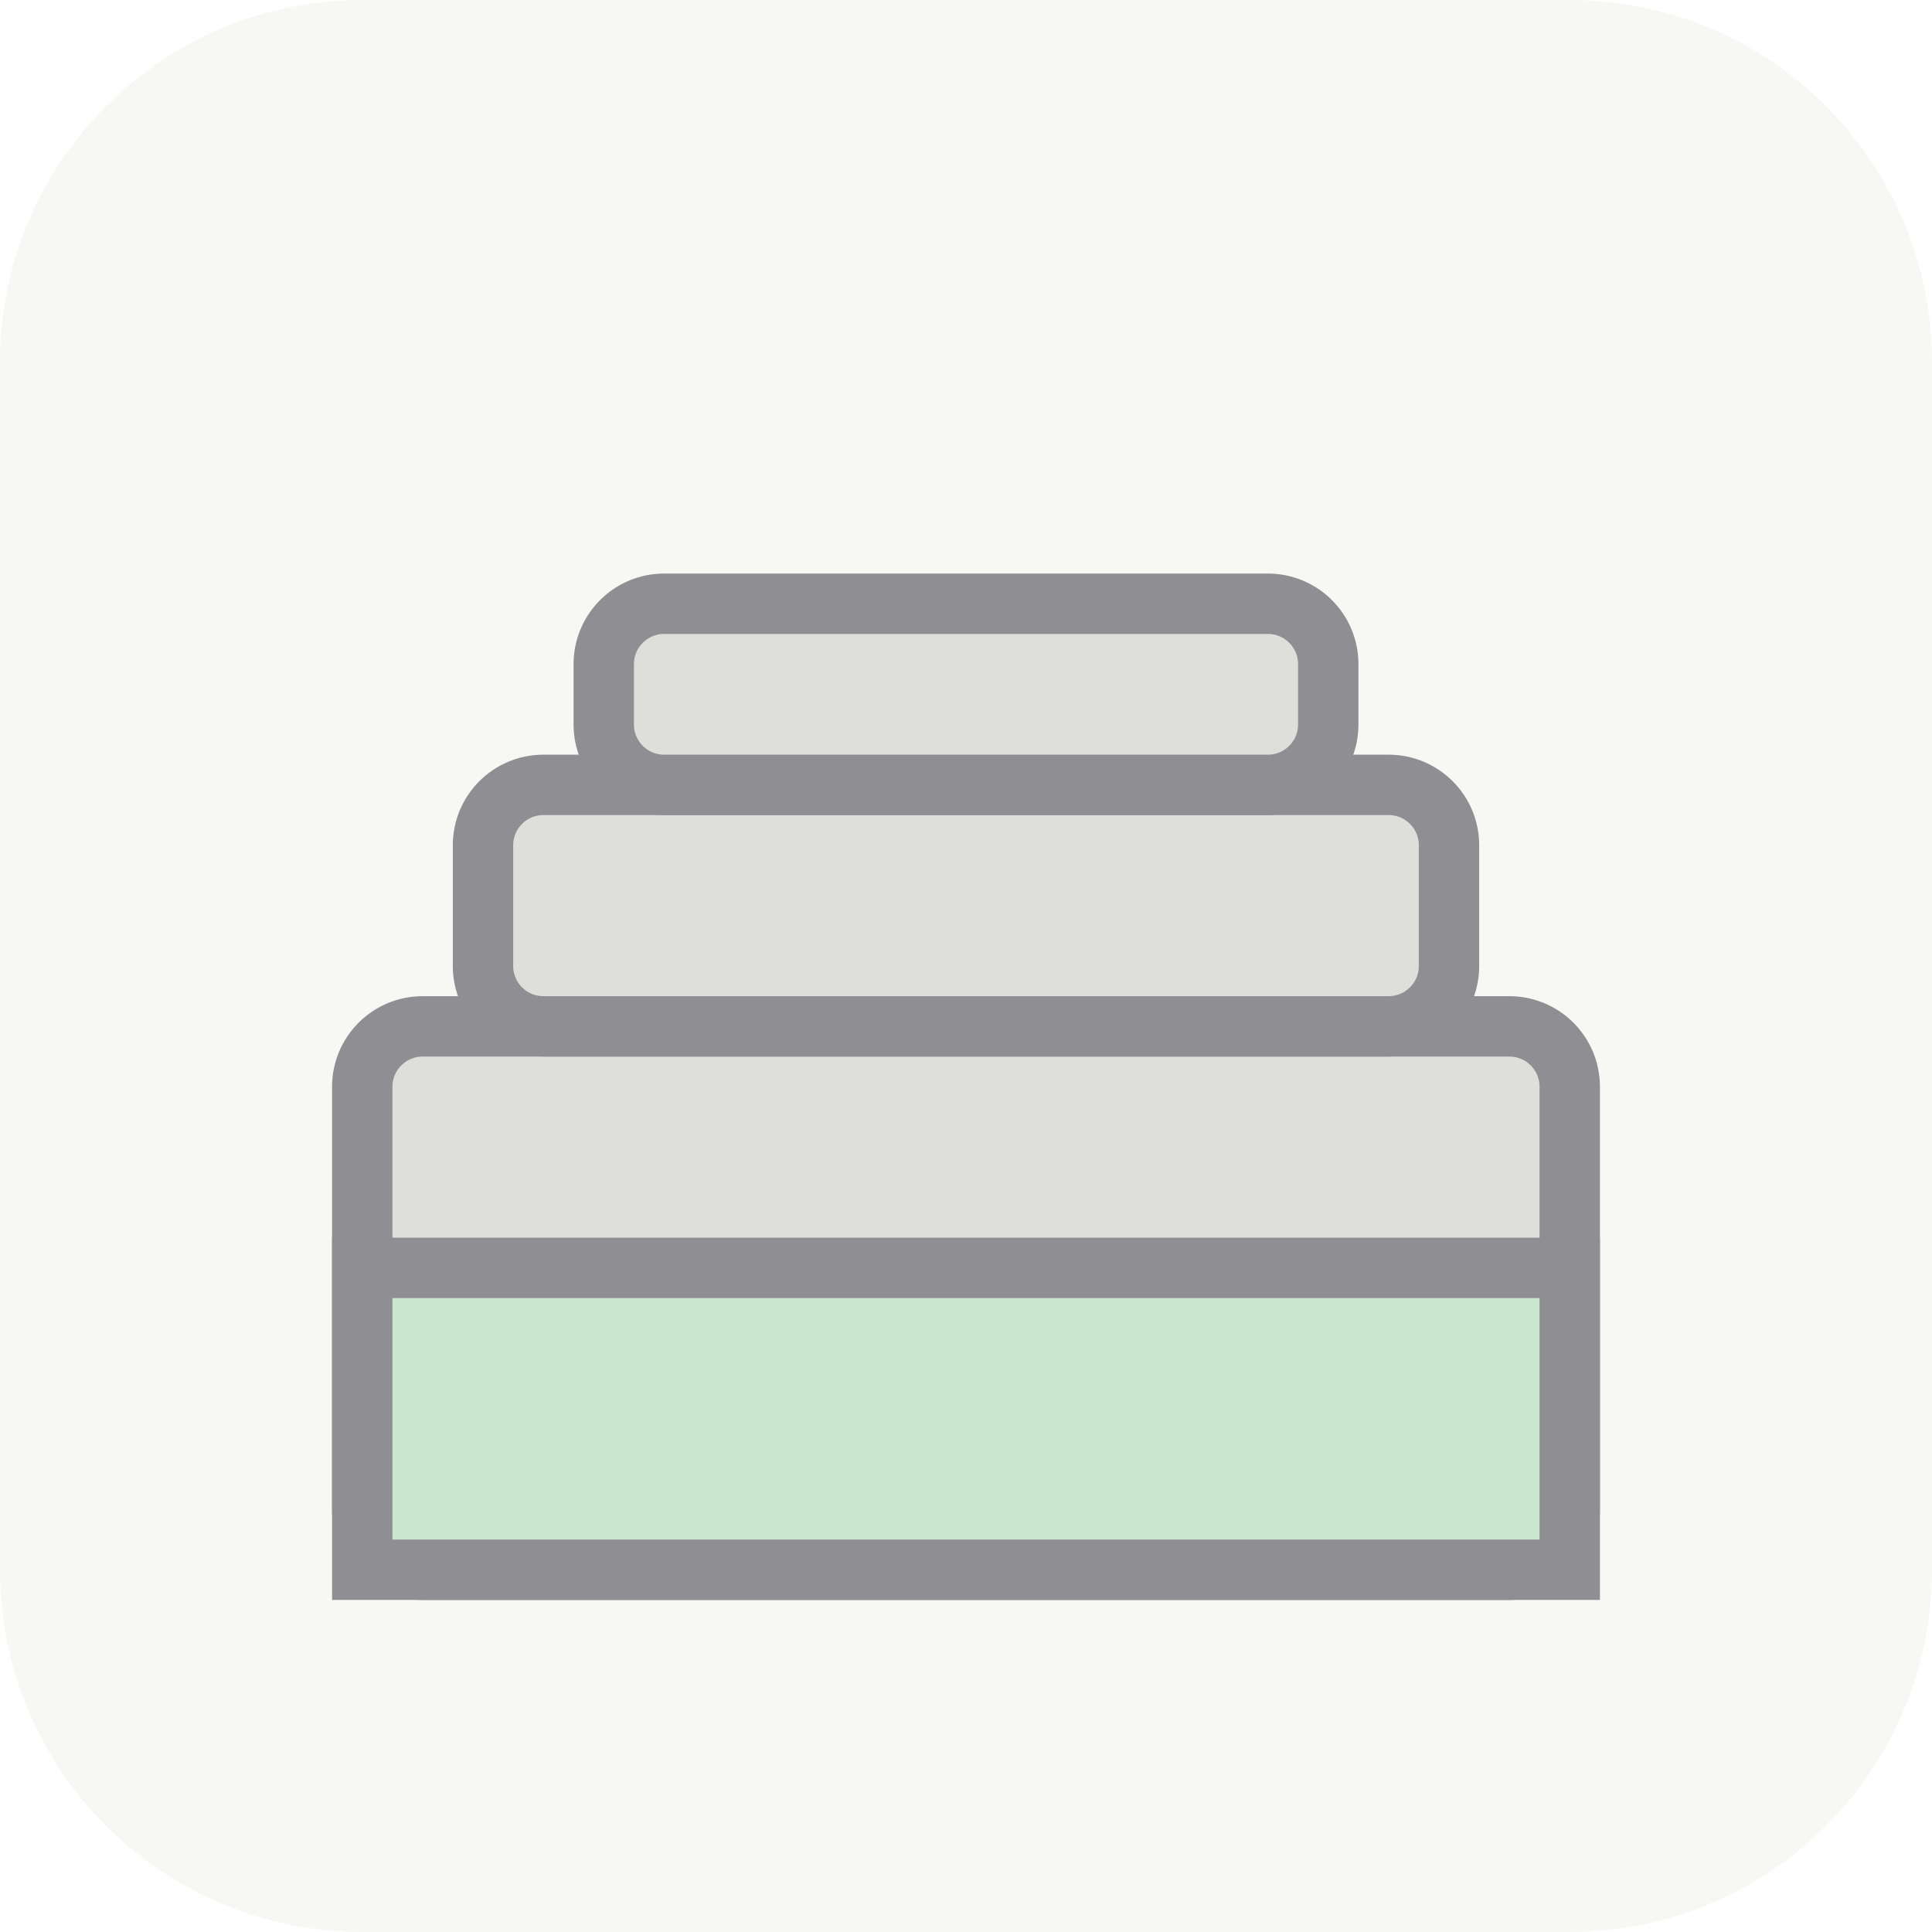
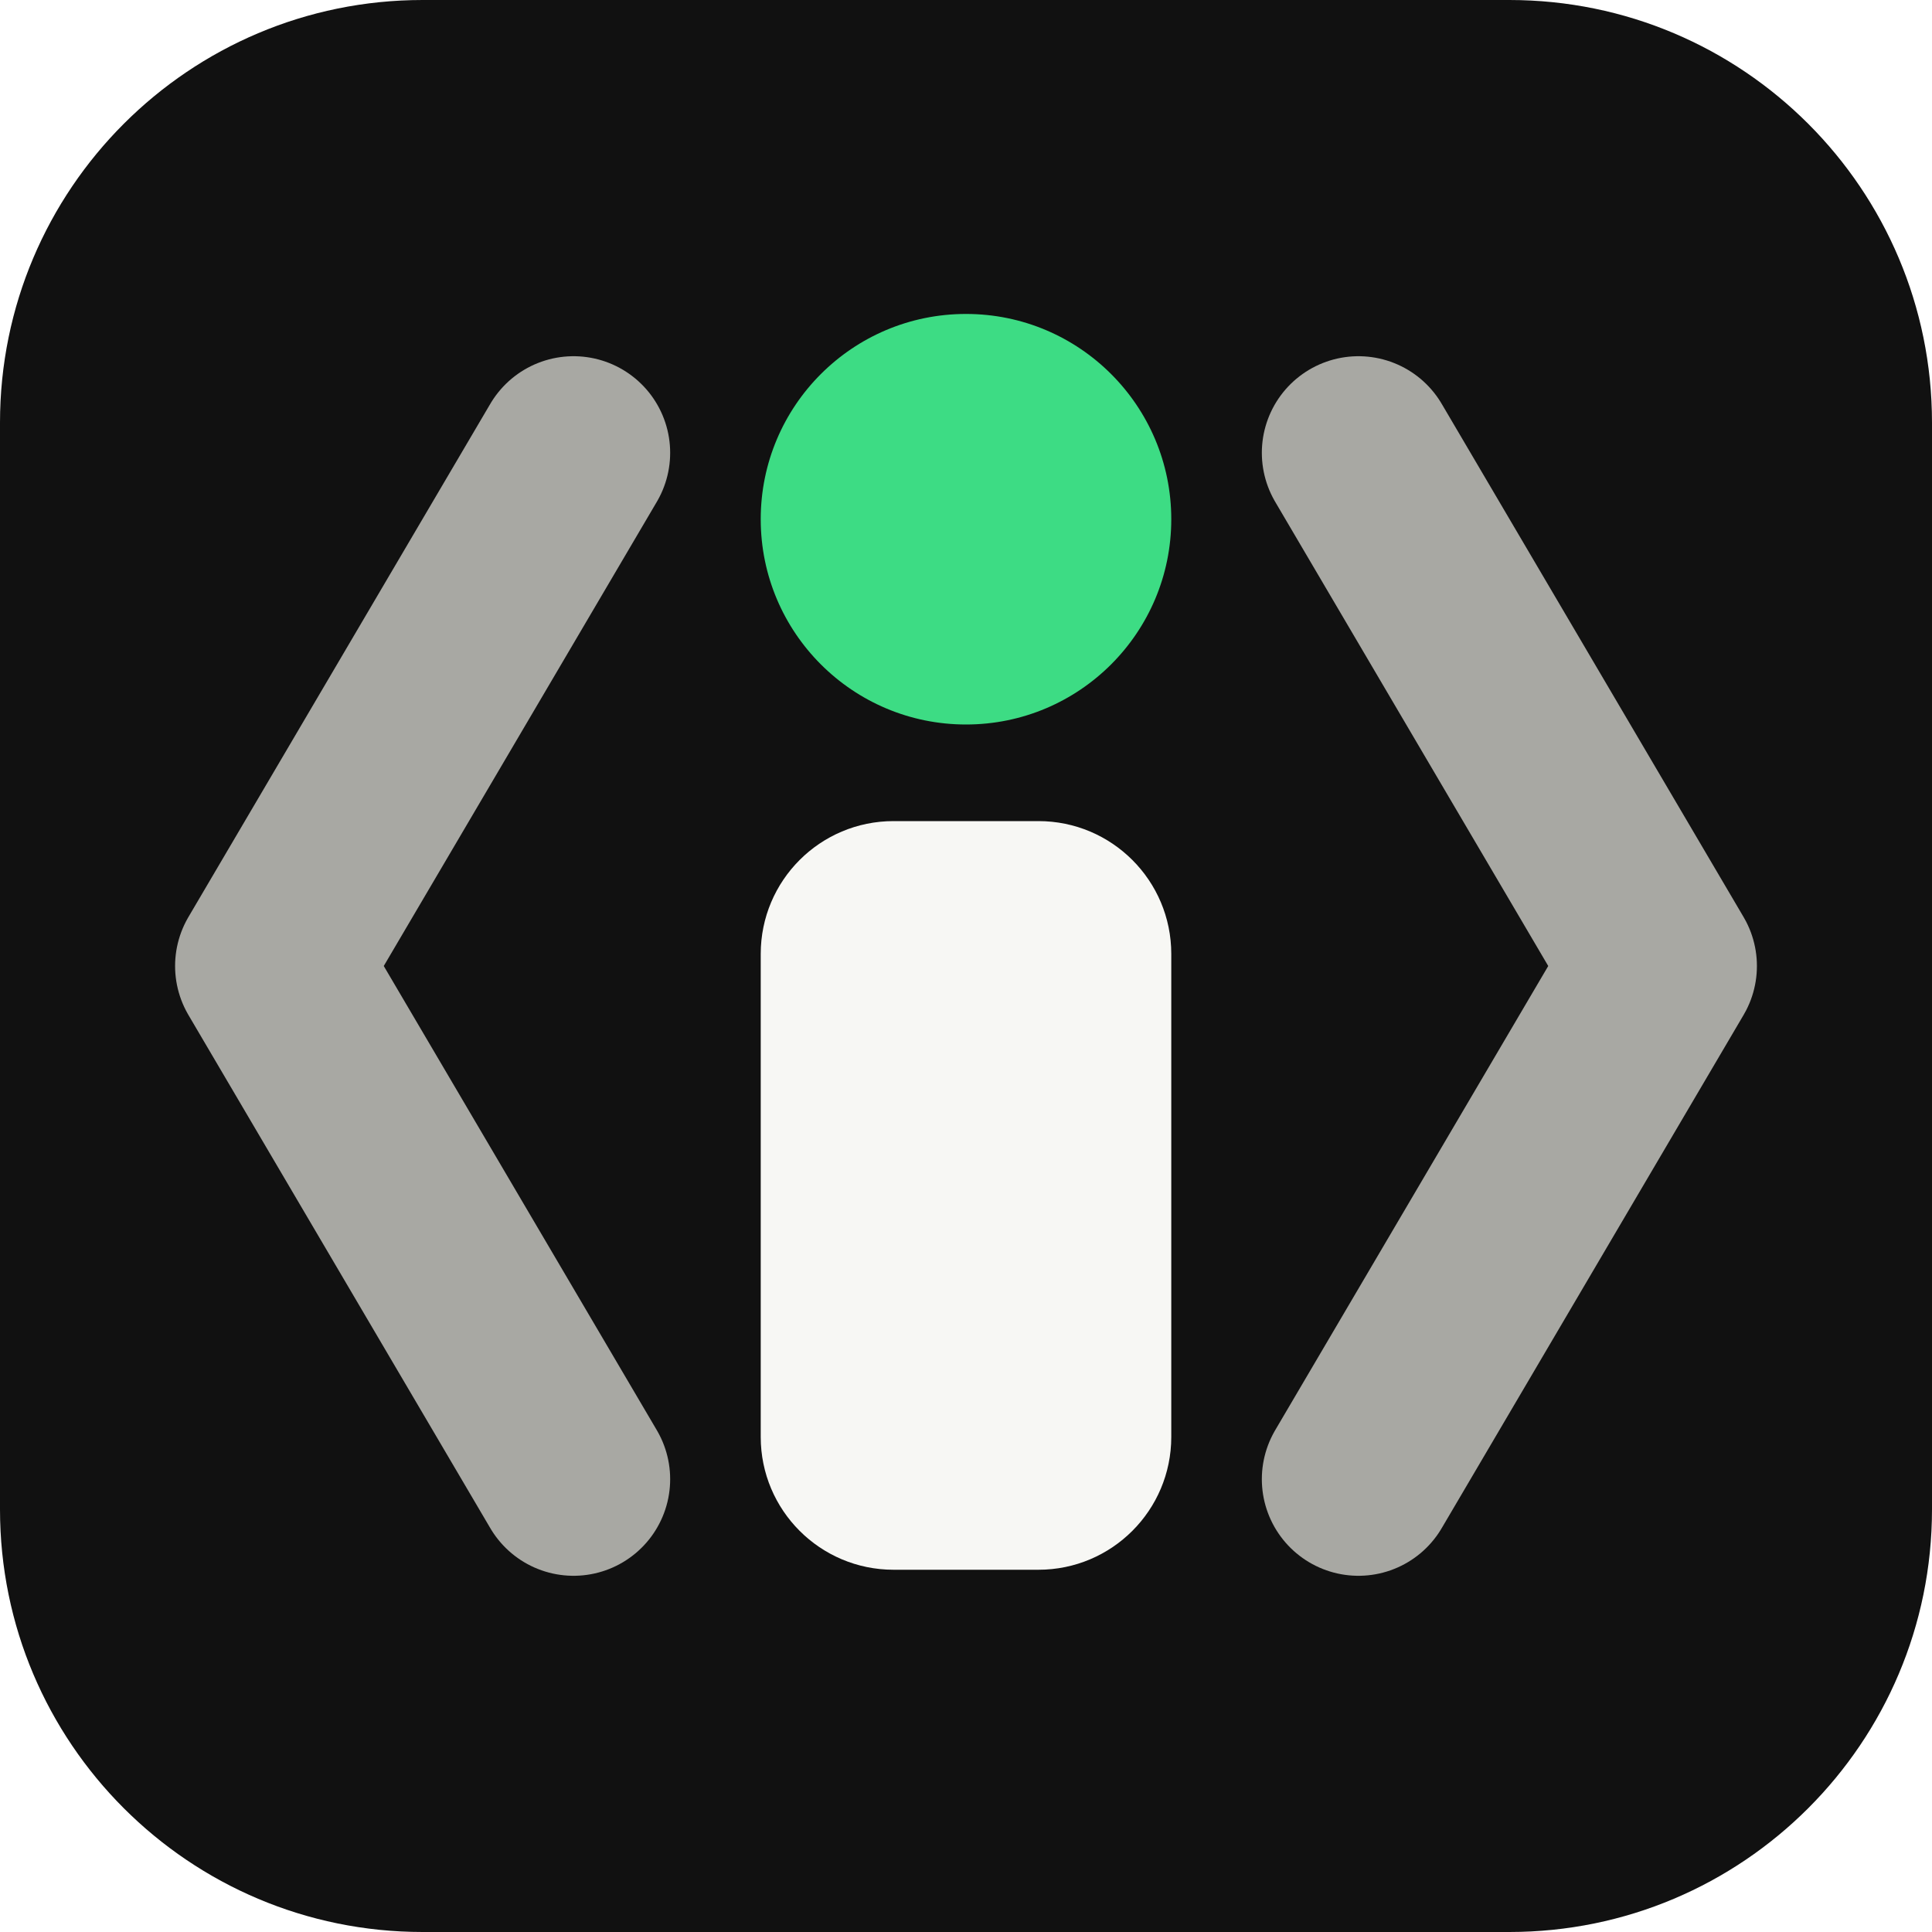
<svg xmlns="http://www.w3.org/2000/svg" viewBox="0 0 32 32">
-   <rect width="32" height="32" rx="6" fill="#f7f7f4" />
-   <g fill="#dededa" stroke="#8e8e93" stroke-width="1">
-     <rect x="6" y="17" width="20" height="9" rx="1" />
-     <rect x="8" y="13" width="16" height="4" rx="1" />
-     <rect x="10" y="10" width="12" height="3" rx="1" />
+   <rect width="32" height="32" rx="7" fill="#111" />
+   <g fill="none" stroke="#a8a8a3" stroke-width="3.2" stroke-linecap="round" stroke-linejoin="round">
+     <path d="M9.5 7.5 L4.5 16 L9.5 24.5" />
+     <path d="M22.5 7.5 L27.5 16 L22.5 24.5" />
  </g>
-   <rect x="6" y="21" width="20" height="5" fill="#c9e7cf" stroke="#8e8e93" stroke-width="1" />
+   <circle cx="16" cy="8.6" r="3.4" fill="#3ddc84" />
+   <rect x="12.6" y="13.6" width="6.8" height="12.4" rx="2.2" fill="#f7f7f4" />
</svg>
